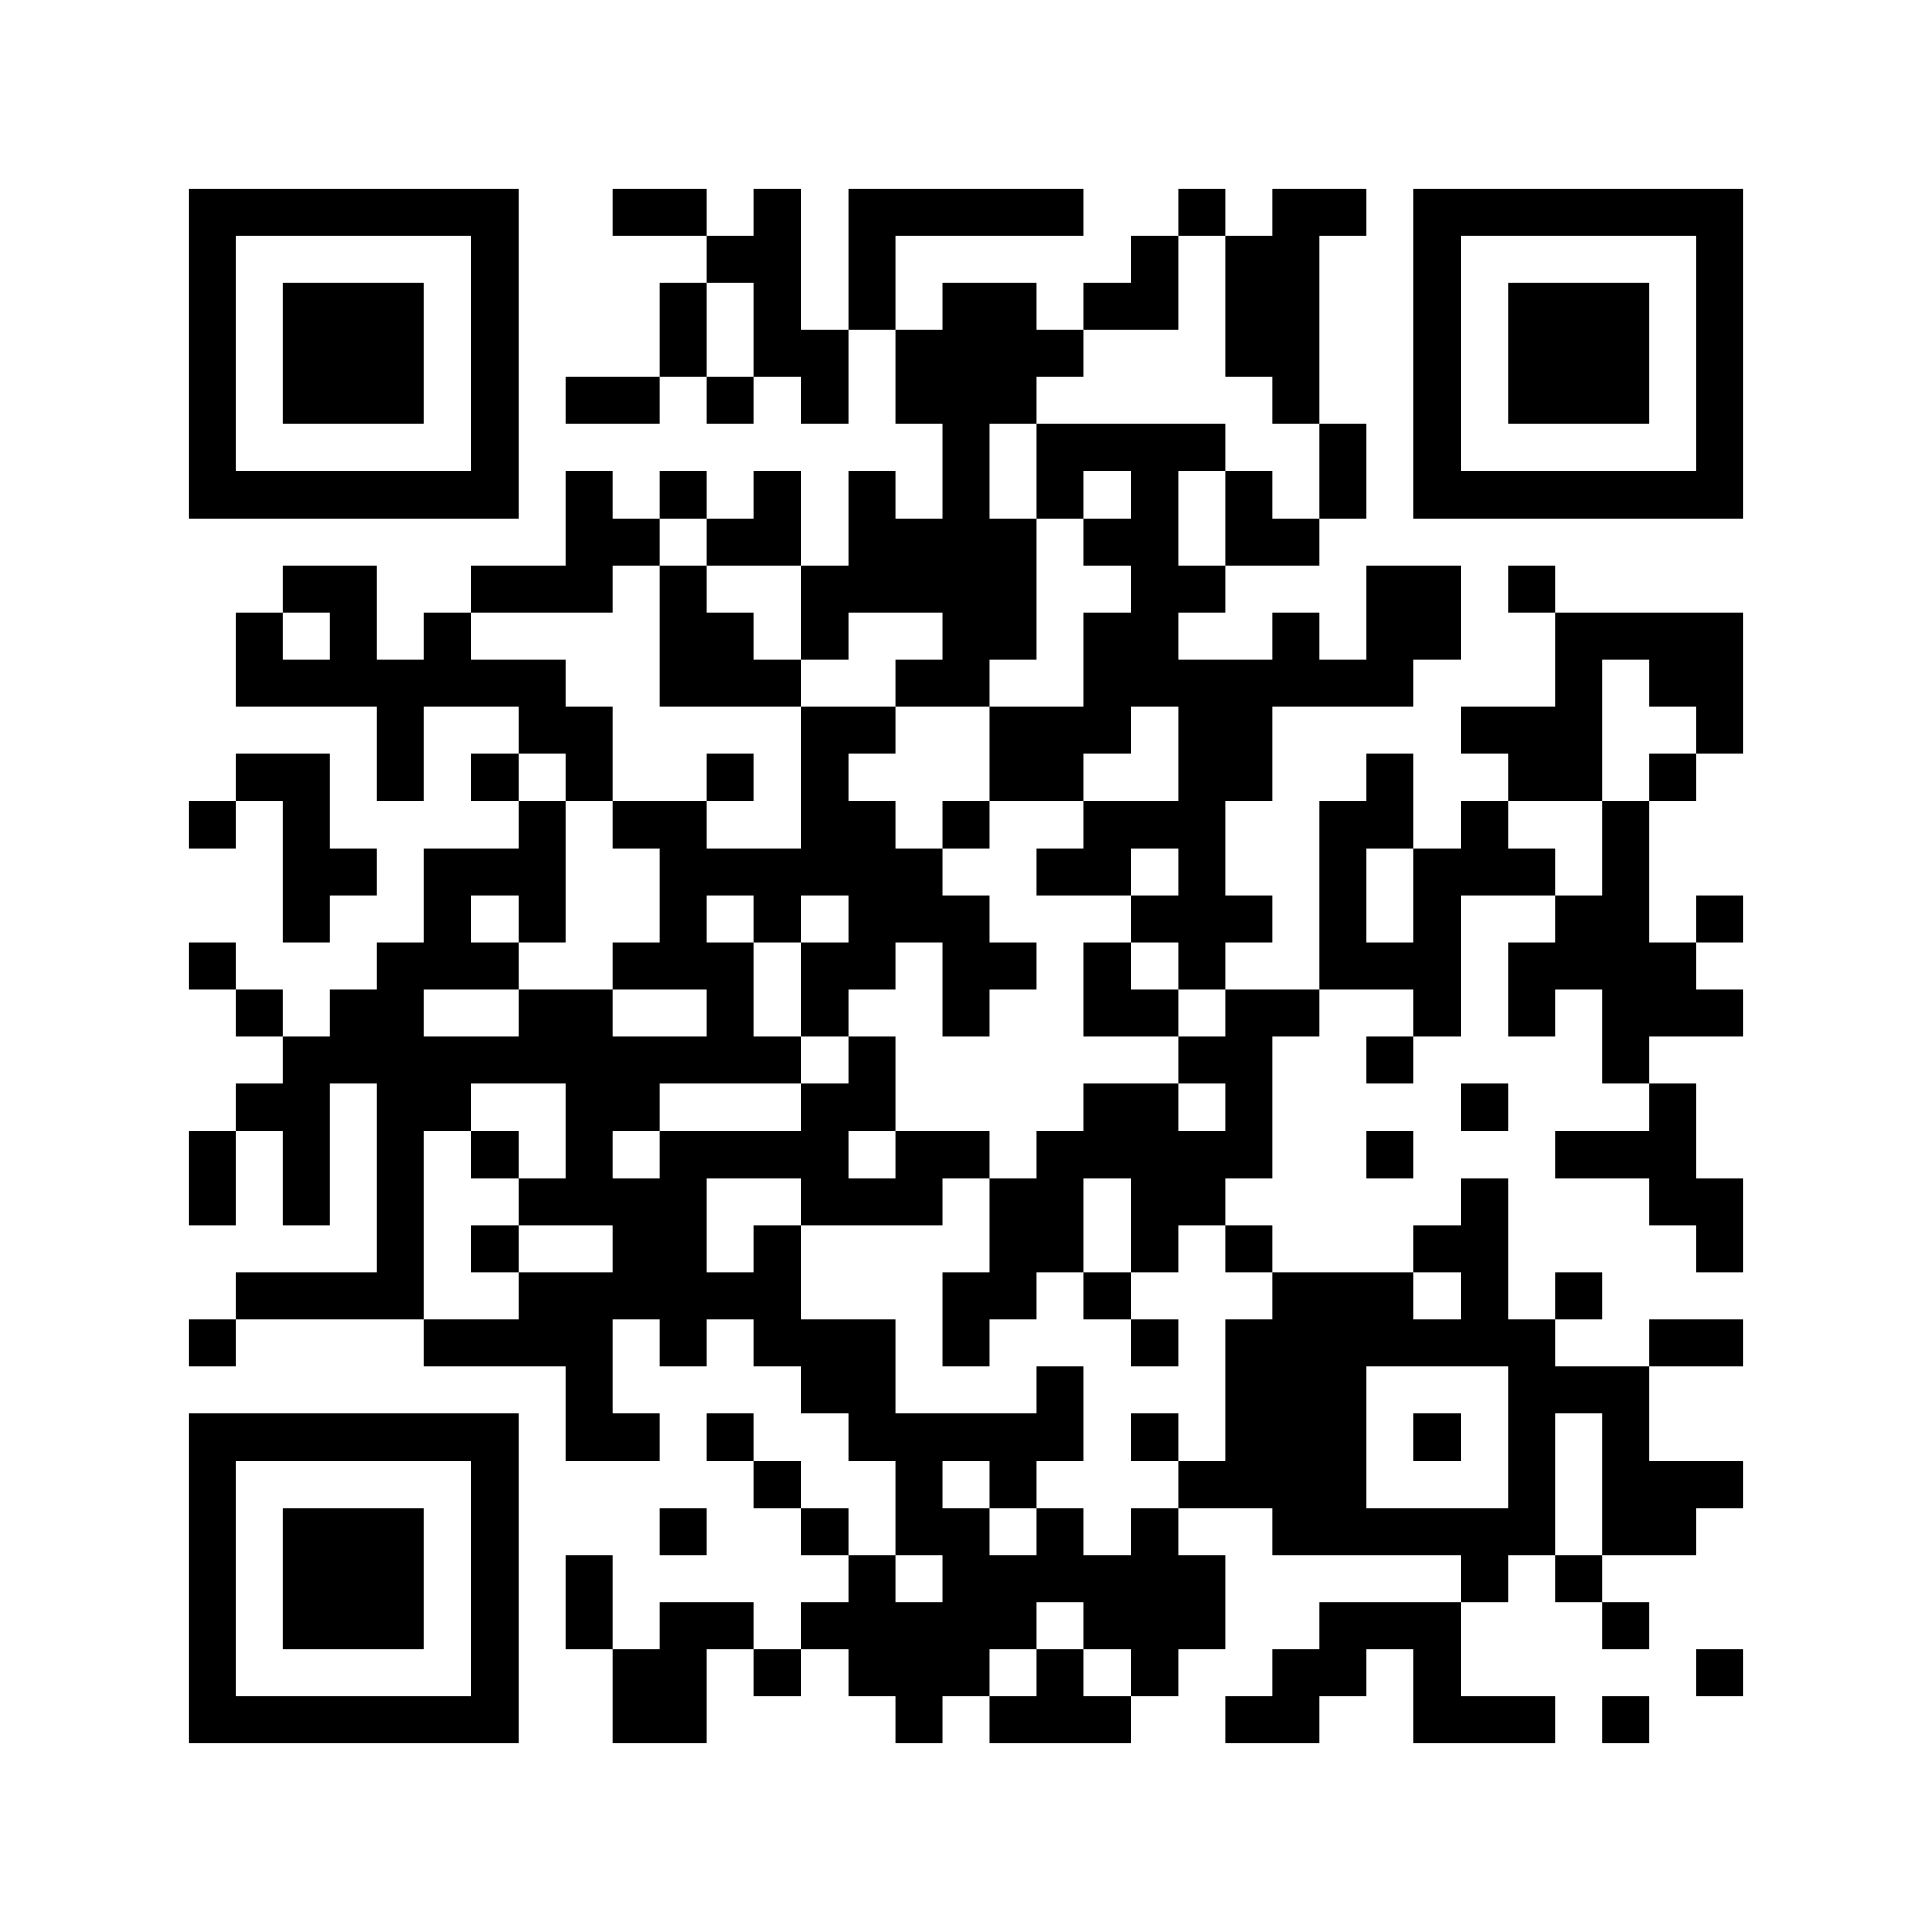
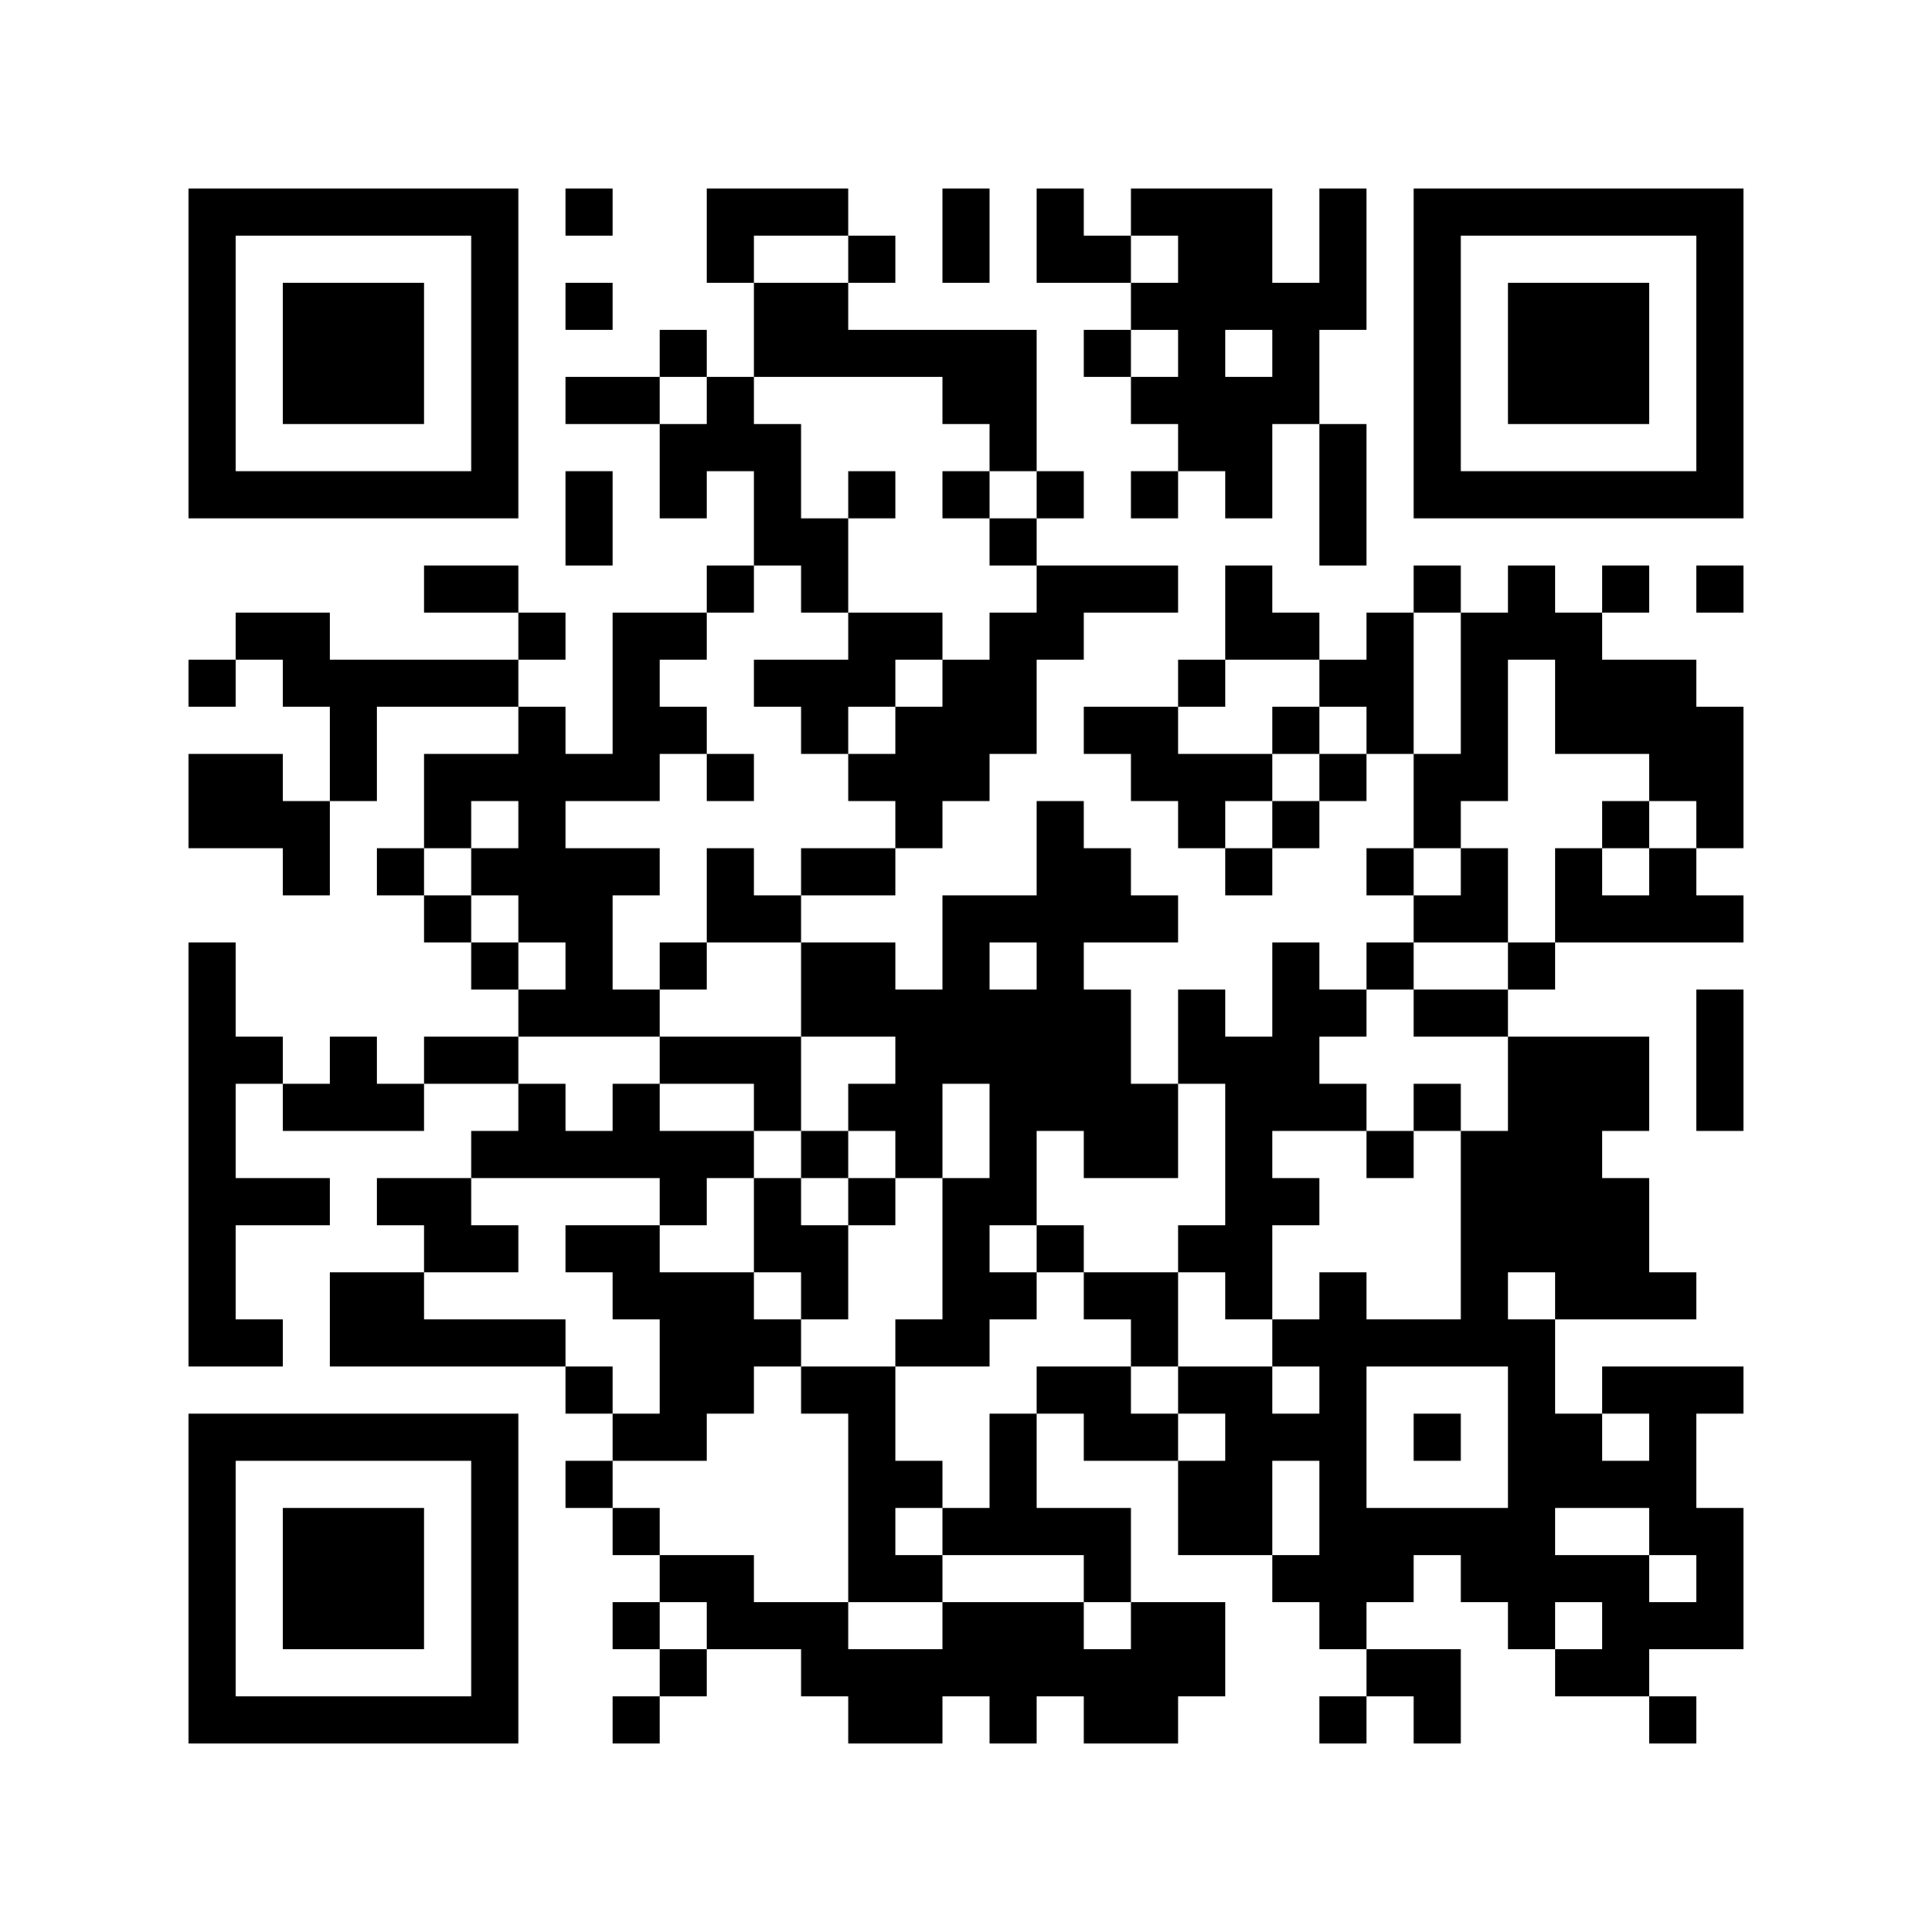
<svg xmlns="http://www.w3.org/2000/svg" width="41mm" height="41mm" version="1.1" viewBox="0 0 41 41">
-   <path d="M4,4H5V5H4zM5,4H6V5H5zM6,4H7V5H6zM7,4H8V5H7zM8,4H9V5H8zM9,4H10V5H9zM10,4H11V5H10zM13,4H14V5H13zM14,4H15V5H14zM16,4H17V5H16zM18,4H19V5H18zM19,4H20V5H19zM20,4H21V5H20zM21,4H22V5H21zM22,4H23V5H22zM25,4H26V5H25zM27,4H28V5H27zM28,4H29V5H28zM30,4H31V5H30zM31,4H32V5H31zM32,4H33V5H32zM33,4H34V5H33zM34,4H35V5H34zM35,4H36V5H35zM36,4H37V5H36zM4,5H5V6H4zM10,5H11V6H10zM15,5H16V6H15zM16,5H17V6H16zM18,5H19V6H18zM24,5H25V6H24zM26,5H27V6H26zM27,5H28V6H27zM30,5H31V6H30zM36,5H37V6H36zM4,6H5V7H4zM6,6H7V7H6zM7,6H8V7H7zM8,6H9V7H8zM10,6H11V7H10zM14,6H15V7H14zM16,6H17V7H16zM18,6H19V7H18zM20,6H21V7H20zM21,6H22V7H21zM23,6H24V7H23zM24,6H25V7H24zM26,6H27V7H26zM27,6H28V7H27zM30,6H31V7H30zM32,6H33V7H32zM33,6H34V7H33zM34,6H35V7H34zM36,6H37V7H36zM4,7H5V8H4zM6,7H7V8H6zM7,7H8V8H7zM8,7H9V8H8zM10,7H11V8H10zM14,7H15V8H14zM16,7H17V8H16zM17,7H18V8H17zM19,7H20V8H19zM20,7H21V8H20zM21,7H22V8H21zM22,7H23V8H22zM26,7H27V8H26zM27,7H28V8H27zM30,7H31V8H30zM32,7H33V8H32zM33,7H34V8H33zM34,7H35V8H34zM36,7H37V8H36zM4,8H5V9H4zM6,8H7V9H6zM7,8H8V9H7zM8,8H9V9H8zM10,8H11V9H10zM12,8H13V9H12zM13,8H14V9H13zM15,8H16V9H15zM17,8H18V9H17zM19,8H20V9H19zM20,8H21V9H20zM21,8H22V9H21zM27,8H28V9H27zM30,8H31V9H30zM32,8H33V9H32zM33,8H34V9H33zM34,8H35V9H34zM36,8H37V9H36zM4,9H5V10H4zM10,9H11V10H10zM20,9H21V10H20zM22,9H23V10H22zM23,9H24V10H23zM24,9H25V10H24zM25,9H26V10H25zM28,9H29V10H28zM30,9H31V10H30zM36,9H37V10H36zM4,10H5V11H4zM5,10H6V11H5zM6,10H7V11H6zM7,10H8V11H7zM8,10H9V11H8zM9,10H10V11H9zM10,10H11V11H10zM12,10H13V11H12zM14,10H15V11H14zM16,10H17V11H16zM18,10H19V11H18zM20,10H21V11H20zM22,10H23V11H22zM24,10H25V11H24zM26,10H27V11H26zM28,10H29V11H28zM30,10H31V11H30zM31,10H32V11H31zM32,10H33V11H32zM33,10H34V11H33zM34,10H35V11H34zM35,10H36V11H35zM36,10H37V11H36zM12,11H13V12H12zM13,11H14V12H13zM15,11H16V12H15zM16,11H17V12H16zM18,11H19V12H18zM19,11H20V12H19zM20,11H21V12H20zM21,11H22V12H21zM23,11H24V12H23zM24,11H25V12H24zM26,11H27V12H26zM27,11H28V12H27zM6,12H7V13H6zM7,12H8V13H7zM10,12H11V13H10zM11,12H12V13H11zM12,12H13V13H12zM14,12H15V13H14zM17,12H18V13H17zM18,12H19V13H18zM19,12H20V13H19zM20,12H21V13H20zM21,12H22V13H21zM24,12H25V13H24zM25,12H26V13H25zM29,12H30V13H29zM30,12H31V13H30zM32,12H33V13H32zM5,13H6V14H5zM7,13H8V14H7zM9,13H10V14H9zM14,13H15V14H14zM15,13H16V14H15zM17,13H18V14H17zM20,13H21V14H20zM21,13H22V14H21zM23,13H24V14H23zM24,13H25V14H24zM27,13H28V14H27zM29,13H30V14H29zM30,13H31V14H30zM33,13H34V14H33zM34,13H35V14H34zM35,13H36V14H35zM36,13H37V14H36zM5,14H6V15H5zM6,14H7V15H6zM7,14H8V15H7zM8,14H9V15H8zM9,14H10V15H9zM10,14H11V15H10zM11,14H12V15H11zM14,14H15V15H14zM15,14H16V15H15zM16,14H17V15H16zM19,14H20V15H19zM20,14H21V15H20zM23,14H24V15H23zM24,14H25V15H24zM25,14H26V15H25zM26,14H27V15H26zM27,14H28V15H27zM28,14H29V15H28zM29,14H30V15H29zM33,14H34V15H33zM35,14H36V15H35zM36,14H37V15H36zM8,15H9V16H8zM11,15H12V16H11zM12,15H13V16H12zM17,15H18V16H17zM18,15H19V16H18zM21,15H22V16H21zM22,15H23V16H22zM23,15H24V16H23zM25,15H26V16H25zM26,15H27V16H26zM31,15H32V16H31zM32,15H33V16H32zM33,15H34V16H33zM36,15H37V16H36zM5,16H6V17H5zM6,16H7V17H6zM8,16H9V17H8zM10,16H11V17H10zM12,16H13V17H12zM15,16H16V17H15zM17,16H18V17H17zM21,16H22V17H21zM22,16H23V17H22zM25,16H26V17H25zM26,16H27V17H26zM29,16H30V17H29zM32,16H33V17H32zM33,16H34V17H33zM35,16H36V17H35zM4,17H5V18H4zM6,17H7V18H6zM11,17H12V18H11zM13,17H14V18H13zM14,17H15V18H14zM17,17H18V18H17zM18,17H19V18H18zM20,17H21V18H20zM23,17H24V18H23zM24,17H25V18H24zM25,17H26V18H25zM28,17H29V18H28zM29,17H30V18H29zM31,17H32V18H31zM34,17H35V18H34zM6,18H7V19H6zM7,18H8V19H7zM9,18H10V19H9zM10,18H11V19H10zM11,18H12V19H11zM14,18H15V19H14zM15,18H16V19H15zM16,18H17V19H16zM17,18H18V19H17zM18,18H19V19H18zM19,18H20V19H19zM22,18H23V19H22zM23,18H24V19H23zM25,18H26V19H25zM28,18H29V19H28zM30,18H31V19H30zM31,18H32V19H31zM32,18H33V19H32zM34,18H35V19H34zM6,19H7V20H6zM9,19H10V20H9zM11,19H12V20H11zM14,19H15V20H14zM16,19H17V20H16zM18,19H19V20H18zM19,19H20V20H19zM20,19H21V20H20zM24,19H25V20H24zM25,19H26V20H25zM26,19H27V20H26zM28,19H29V20H28zM30,19H31V20H30zM33,19H34V20H33zM34,19H35V20H34zM36,19H37V20H36zM4,20H5V21H4zM8,20H9V21H8zM9,20H10V21H9zM10,20H11V21H10zM13,20H14V21H13zM14,20H15V21H14zM15,20H16V21H15zM17,20H18V21H17zM18,20H19V21H18zM20,20H21V21H20zM21,20H22V21H21zM23,20H24V21H23zM25,20H26V21H25zM28,20H29V21H28zM29,20H30V21H29zM30,20H31V21H30zM32,20H33V21H32zM33,20H34V21H33zM34,20H35V21H34zM35,20H36V21H35zM5,21H6V22H5zM7,21H8V22H7zM8,21H9V22H8zM11,21H12V22H11zM12,21H13V22H12zM15,21H16V22H15zM17,21H18V22H17zM20,21H21V22H20zM23,21H24V22H23zM24,21H25V22H24zM26,21H27V22H26zM27,21H28V22H27zM30,21H31V22H30zM32,21H33V22H32zM34,21H35V22H34zM35,21H36V22H35zM36,21H37V22H36zM6,22H7V23H6zM7,22H8V23H7zM8,22H9V23H8zM9,22H10V23H9zM10,22H11V23H10zM11,22H12V23H11zM12,22H13V23H12zM13,22H14V23H13zM14,22H15V23H14zM15,22H16V23H15zM16,22H17V23H16zM18,22H19V23H18zM25,22H26V23H25zM26,22H27V23H26zM29,22H30V23H29zM34,22H35V23H34zM5,23H6V24H5zM6,23H7V24H6zM8,23H9V24H8zM9,23H10V24H9zM12,23H13V24H12zM13,23H14V24H13zM17,23H18V24H17zM18,23H19V24H18zM23,23H24V24H23zM24,23H25V24H24zM26,23H27V24H26zM31,23H32V24H31zM35,23H36V24H35zM4,24H5V25H4zM6,24H7V25H6zM8,24H9V25H8zM10,24H11V25H10zM12,24H13V25H12zM14,24H15V25H14zM15,24H16V25H15zM16,24H17V25H16zM17,24H18V25H17zM19,24H20V25H19zM20,24H21V25H20zM22,24H23V25H22zM23,24H24V25H23zM24,24H25V25H24zM25,24H26V25H25zM26,24H27V25H26zM29,24H30V25H29zM33,24H34V25H33zM34,24H35V25H34zM35,24H36V25H35zM4,25H5V26H4zM6,25H7V26H6zM8,25H9V26H8zM11,25H12V26H11zM12,25H13V26H12zM13,25H14V26H13zM14,25H15V26H14zM17,25H18V26H17zM18,25H19V26H18zM19,25H20V26H19zM21,25H22V26H21zM22,25H23V26H22zM24,25H25V26H24zM25,25H26V26H25zM31,25H32V26H31zM35,25H36V26H35zM36,25H37V26H36zM8,26H9V27H8zM10,26H11V27H10zM13,26H14V27H13zM14,26H15V27H14zM16,26H17V27H16zM21,26H22V27H21zM22,26H23V27H22zM24,26H25V27H24zM26,26H27V27H26zM30,26H31V27H30zM31,26H32V27H31zM36,26H37V27H36zM5,27H6V28H5zM6,27H7V28H6zM7,27H8V28H7zM8,27H9V28H8zM11,27H12V28H11zM12,27H13V28H12zM13,27H14V28H13zM14,27H15V28H14zM15,27H16V28H15zM16,27H17V28H16zM20,27H21V28H20zM21,27H22V28H21zM23,27H24V28H23zM27,27H28V28H27zM28,27H29V28H28zM29,27H30V28H29zM31,27H32V28H31zM33,27H34V28H33zM4,28H5V29H4zM9,28H10V29H9zM10,28H11V29H10zM11,28H12V29H11zM12,28H13V29H12zM14,28H15V29H14zM16,28H17V29H16zM17,28H18V29H17zM18,28H19V29H18zM20,28H21V29H20zM24,28H25V29H24zM26,28H27V29H26zM27,28H28V29H27zM28,28H29V29H28zM29,28H30V29H29zM30,28H31V29H30zM31,28H32V29H31zM32,28H33V29H32zM35,28H36V29H35zM36,28H37V29H36zM12,29H13V30H12zM17,29H18V30H17zM18,29H19V30H18zM22,29H23V30H22zM26,29H27V30H26zM27,29H28V30H27zM28,29H29V30H28zM32,29H33V30H32zM33,29H34V30H33zM34,29H35V30H34zM4,30H5V31H4zM5,30H6V31H5zM6,30H7V31H6zM7,30H8V31H7zM8,30H9V31H8zM9,30H10V31H9zM10,30H11V31H10zM12,30H13V31H12zM13,30H14V31H13zM15,30H16V31H15zM18,30H19V31H18zM19,30H20V31H19zM20,30H21V31H20zM21,30H22V31H21zM22,30H23V31H22zM24,30H25V31H24zM26,30H27V31H26zM27,30H28V31H27zM28,30H29V31H28zM30,30H31V31H30zM32,30H33V31H32zM34,30H35V31H34zM4,31H5V32H4zM10,31H11V32H10zM16,31H17V32H16zM19,31H20V32H19zM21,31H22V32H21zM25,31H26V32H25zM26,31H27V32H26zM27,31H28V32H27zM28,31H29V32H28zM32,31H33V32H32zM34,31H35V32H34zM35,31H36V32H35zM36,31H37V32H36zM4,32H5V33H4zM6,32H7V33H6zM7,32H8V33H7zM8,32H9V33H8zM10,32H11V33H10zM14,32H15V33H14zM17,32H18V33H17zM19,32H20V33H19zM20,32H21V33H20zM22,32H23V33H22zM24,32H25V33H24zM27,32H28V33H27zM28,32H29V33H28zM29,32H30V33H29zM30,32H31V33H30zM31,32H32V33H31zM32,32H33V33H32zM34,32H35V33H34zM35,32H36V33H35zM4,33H5V34H4zM6,33H7V34H6zM7,33H8V34H7zM8,33H9V34H8zM10,33H11V34H10zM12,33H13V34H12zM18,33H19V34H18zM20,33H21V34H20zM21,33H22V34H21zM22,33H23V34H22zM23,33H24V34H23zM24,33H25V34H24zM25,33H26V34H25zM31,33H32V34H31zM33,33H34V34H33zM4,34H5V35H4zM6,34H7V35H6zM7,34H8V35H7zM8,34H9V35H8zM10,34H11V35H10zM12,34H13V35H12zM14,34H15V35H14zM15,34H16V35H15zM17,34H18V35H17zM18,34H19V35H18zM19,34H20V35H19zM20,34H21V35H20zM21,34H22V35H21zM23,34H24V35H23zM24,34H25V35H24zM25,34H26V35H25zM28,34H29V35H28zM29,34H30V35H29zM30,34H31V35H30zM34,34H35V35H34zM4,35H5V36H4zM10,35H11V36H10zM13,35H14V36H13zM14,35H15V36H14zM16,35H17V36H16zM18,35H19V36H18zM19,35H20V36H19zM20,35H21V36H20zM22,35H23V36H22zM24,35H25V36H24zM27,35H28V36H27zM28,35H29V36H28zM30,35H31V36H30zM36,35H37V36H36zM4,36H5V37H4zM5,36H6V37H5zM6,36H7V37H6zM7,36H8V37H7zM8,36H9V37H8zM9,36H10V37H9zM10,36H11V37H10zM13,36H14V37H13zM14,36H15V37H14zM19,36H20V37H19zM21,36H22V37H21zM22,36H23V37H22zM23,36H24V37H23zM26,36H27V37H26zM27,36H28V37H27zM30,36H31V37H30zM31,36H32V37H31zM32,36H33V37H32zM34,36H35V37H34z" id="qr-path" fill="#000000" fill-opacity="1" fill-rule="nonzero" stroke="none" />
+   <path d="M4,4H5V5H4zM5,4H6V5H5zM6,4H7V5H6zM7,4H8V5H7zM8,4H9V5H8zM9,4H10V5H9zM10,4H11V5H10zM12,4H13V5H12zM15,4H16V5H15zM16,4H17V5H16zM17,4H18V5H17zM20,4H21V5H20zM22,4H23V5H22zM24,4H25V5H24zM25,4H26V5H25zM26,4H27V5H26zM28,4H29V5H28zM30,4H31V5H30zM31,4H32V5H31zM32,4H33V5H32zM33,4H34V5H33zM34,4H35V5H34zM35,4H36V5H35zM36,4H37V5H36zM4,5H5V6H4zM10,5H11V6H10zM15,5H16V6H15zM18,5H19V6H18zM20,5H21V6H20zM22,5H23V6H22zM23,5H24V6H23zM25,5H26V6H25zM26,5H27V6H26zM28,5H29V6H28zM30,5H31V6H30zM36,5H37V6H36zM4,6H5V7H4zM6,6H7V7H6zM7,6H8V7H7zM8,6H9V7H8zM10,6H11V7H10zM12,6H13V7H12zM16,6H17V7H16zM17,6H18V7H17zM24,6H25V7H24zM25,6H26V7H25zM26,6H27V7H26zM27,6H28V7H27zM28,6H29V7H28zM30,6H31V7H30zM32,6H33V7H32zM33,6H34V7H33zM34,6H35V7H34zM36,6H37V7H36zM4,7H5V8H4zM6,7H7V8H6zM7,7H8V8H7zM8,7H9V8H8zM10,7H11V8H10zM14,7H15V8H14zM16,7H17V8H16zM17,7H18V8H17zM18,7H19V8H18zM19,7H20V8H19zM20,7H21V8H20zM21,7H22V8H21zM23,7H24V8H23zM25,7H26V8H25zM27,7H28V8H27zM30,7H31V8H30zM32,7H33V8H32zM33,7H34V8H33zM34,7H35V8H34zM36,7H37V8H36zM4,8H5V9H4zM6,8H7V9H6zM7,8H8V9H7zM8,8H9V9H8zM10,8H11V9H10zM12,8H13V9H12zM13,8H14V9H13zM15,8H16V9H15zM20,8H21V9H20zM21,8H22V9H21zM24,8H25V9H24zM25,8H26V9H25zM26,8H27V9H26zM27,8H28V9H27zM30,8H31V9H30zM32,8H33V9H32zM33,8H34V9H33zM34,8H35V9H34zM36,8H37V9H36zM4,9H5V10H4zM10,9H11V10H10zM14,9H15V10H14zM15,9H16V10H15zM16,9H17V10H16zM21,9H22V10H21zM25,9H26V10H25zM26,9H27V10H26zM28,9H29V10H28zM30,9H31V10H30zM36,9H37V10H36zM4,10H5V11H4zM5,10H6V11H5zM6,10H7V11H6zM7,10H8V11H7zM8,10H9V11H8zM9,10H10V11H9zM10,10H11V11H10zM12,10H13V11H12zM14,10H15V11H14zM16,10H17V11H16zM18,10H19V11H18zM20,10H21V11H20zM22,10H23V11H22zM24,10H25V11H24zM26,10H27V11H26zM28,10H29V11H28zM30,10H31V11H30zM31,10H32V11H31zM32,10H33V11H32zM33,10H34V11H33zM34,10H35V11H34zM35,10H36V11H35zM36,10H37V11H36zM12,11H13V12H12zM16,11H17V12H16zM17,11H18V12H17zM21,11H22V12H21zM28,11H29V12H28zM9,12H10V13H9zM10,12H11V13H10zM15,12H16V13H15zM17,12H18V13H17zM22,12H23V13H22zM23,12H24V13H23zM24,12H25V13H24zM26,12H27V13H26zM30,12H31V13H30zM32,12H33V13H32zM34,12H35V13H34zM36,12H37V13H36zM5,13H6V14H5zM6,13H7V14H6zM11,13H12V14H11zM13,13H14V14H13zM14,13H15V14H14zM18,13H19V14H18zM19,13H20V14H19zM21,13H22V14H21zM22,13H23V14H22zM26,13H27V14H26zM27,13H28V14H27zM29,13H30V14H29zM31,13H32V14H31zM32,13H33V14H32zM33,13H34V14H33zM4,14H5V15H4zM6,14H7V15H6zM7,14H8V15H7zM8,14H9V15H8zM9,14H10V15H9zM10,14H11V15H10zM13,14H14V15H13zM16,14H17V15H16zM17,14H18V15H17zM18,14H19V15H18zM20,14H21V15H20zM21,14H22V15H21zM25,14H26V15H25zM28,14H29V15H28zM29,14H30V15H29zM31,14H32V15H31zM33,14H34V15H33zM34,14H35V15H34zM35,14H36V15H35zM7,15H8V16H7zM11,15H12V16H11zM13,15H14V16H13zM14,15H15V16H14zM17,15H18V16H17zM19,15H20V16H19zM20,15H21V16H20zM21,15H22V16H21zM23,15H24V16H23zM24,15H25V16H24zM27,15H28V16H27zM29,15H30V16H29zM31,15H32V16H31zM33,15H34V16H33zM34,15H35V16H34zM35,15H36V16H35zM36,15H37V16H36zM4,16H5V17H4zM5,16H6V17H5zM7,16H8V17H7zM9,16H10V17H9zM10,16H11V17H10zM11,16H12V17H11zM12,16H13V17H12zM13,16H14V17H13zM15,16H16V17H15zM18,16H19V17H18zM19,16H20V17H19zM20,16H21V17H20zM24,16H25V17H24zM25,16H26V17H25zM26,16H27V17H26zM28,16H29V17H28zM30,16H31V17H30zM31,16H32V17H31zM35,16H36V17H35zM36,16H37V17H36zM4,17H5V18H4zM5,17H6V18H5zM6,17H7V18H6zM9,17H10V18H9zM11,17H12V18H11zM19,17H20V18H19zM22,17H23V18H22zM25,17H26V18H25zM27,17H28V18H27zM30,17H31V18H30zM34,17H35V18H34zM36,17H37V18H36zM6,18H7V19H6zM8,18H9V19H8zM10,18H11V19H10zM11,18H12V19H11zM12,18H13V19H12zM13,18H14V19H13zM15,18H16V19H15zM17,18H18V19H17zM18,18H19V19H18zM22,18H23V19H22zM23,18H24V19H23zM26,18H27V19H26zM29,18H30V19H29zM31,18H32V19H31zM33,18H34V19H33zM35,18H36V19H35zM9,19H10V20H9zM11,19H12V20H11zM12,19H13V20H12zM15,19H16V20H15zM16,19H17V20H16zM20,19H21V20H20zM21,19H22V20H21zM22,19H23V20H22zM23,19H24V20H23zM24,19H25V20H24zM30,19H31V20H30zM31,19H32V20H31zM33,19H34V20H33zM34,19H35V20H34zM35,19H36V20H35zM36,19H37V20H36zM4,20H5V21H4zM10,20H11V21H10zM12,20H13V21H12zM14,20H15V21H14zM17,20H18V21H17zM18,20H19V21H18zM20,20H21V21H20zM22,20H23V21H22zM27,20H28V21H27zM29,20H30V21H29zM32,20H33V21H32zM4,21H5V22H4zM11,21H12V22H11zM12,21H13V22H12zM13,21H14V22H13zM17,21H18V22H17zM18,21H19V22H18zM19,21H20V22H19zM20,21H21V22H20zM21,21H22V22H21zM22,21H23V22H22zM23,21H24V22H23zM25,21H26V22H25zM27,21H28V22H27zM28,21H29V22H28zM30,21H31V22H30zM31,21H32V22H31zM36,21H37V22H36zM4,22H5V23H4zM5,22H6V23H5zM7,22H8V23H7zM9,22H10V23H9zM10,22H11V23H10zM14,22H15V23H14zM15,22H16V23H15zM16,22H17V23H16zM19,22H20V23H19zM20,22H21V23H20zM21,22H22V23H21zM22,22H23V23H22zM23,22H24V23H23zM25,22H26V23H25zM26,22H27V23H26zM27,22H28V23H27zM32,22H33V23H32zM33,22H34V23H33zM34,22H35V23H34zM36,22H37V23H36zM4,23H5V24H4zM6,23H7V24H6zM7,23H8V24H7zM8,23H9V24H8zM11,23H12V24H11zM13,23H14V24H13zM16,23H17V24H16zM18,23H19V24H18zM19,23H20V24H19zM21,23H22V24H21zM22,23H23V24H22zM23,23H24V24H23zM24,23H25V24H24zM26,23H27V24H26zM27,23H28V24H27zM28,23H29V24H28zM30,23H31V24H30zM32,23H33V24H32zM33,23H34V24H33zM34,23H35V24H34zM36,23H37V24H36zM4,24H5V25H4zM10,24H11V25H10zM11,24H12V25H11zM12,24H13V25H12zM13,24H14V25H13zM14,24H15V25H14zM15,24H16V25H15zM17,24H18V25H17zM19,24H20V25H19zM21,24H22V25H21zM23,24H24V25H23zM24,24H25V25H24zM26,24H27V25H26zM29,24H30V25H29zM31,24H32V25H31zM32,24H33V25H32zM33,24H34V25H33zM4,25H5V26H4zM5,25H6V26H5zM6,25H7V26H6zM8,25H9V26H8zM9,25H10V26H9zM14,25H15V26H14zM16,25H17V26H16zM18,25H19V26H18zM20,25H21V26H20zM21,25H22V26H21zM26,25H27V26H26zM27,25H28V26H27zM31,25H32V26H31zM32,25H33V26H32zM33,25H34V26H33zM34,25H35V26H34zM4,26H5V27H4zM9,26H10V27H9zM10,26H11V27H10zM12,26H13V27H12zM13,26H14V27H13zM16,26H17V27H16zM17,26H18V27H17zM20,26H21V27H20zM22,26H23V27H22zM25,26H26V27H25zM26,26H27V27H26zM31,26H32V27H31zM32,26H33V27H32zM33,26H34V27H33zM34,26H35V27H34zM4,27H5V28H4zM7,27H8V28H7zM8,27H9V28H8zM13,27H14V28H13zM14,27H15V28H14zM15,27H16V28H15zM17,27H18V28H17zM20,27H21V28H20zM21,27H22V28H21zM23,27H24V28H23zM24,27H25V28H24zM26,27H27V28H26zM28,27H29V28H28zM31,27H32V28H31zM33,27H34V28H33zM34,27H35V28H34zM35,27H36V28H35zM4,28H5V29H4zM5,28H6V29H5zM7,28H8V29H7zM8,28H9V29H8zM9,28H10V29H9zM10,28H11V29H10zM11,28H12V29H11zM14,28H15V29H14zM15,28H16V29H15zM16,28H17V29H16zM19,28H20V29H19zM20,28H21V29H20zM24,28H25V29H24zM27,28H28V29H27zM28,28H29V29H28zM29,28H30V29H29zM30,28H31V29H30zM31,28H32V29H31zM32,28H33V29H32zM12,29H13V30H12zM14,29H15V30H14zM15,29H16V30H15zM17,29H18V30H17zM18,29H19V30H18zM22,29H23V30H22zM23,29H24V30H23zM25,29H26V30H25zM26,29H27V30H26zM28,29H29V30H28zM32,29H33V30H32zM34,29H35V30H34zM35,29H36V30H35zM36,29H37V30H36zM4,30H5V31H4zM5,30H6V31H5zM6,30H7V31H6zM7,30H8V31H7zM8,30H9V31H8zM9,30H10V31H9zM10,30H11V31H10zM13,30H14V31H13zM14,30H15V31H14zM18,30H19V31H18zM21,30H22V31H21zM23,30H24V31H23zM24,30H25V31H24zM26,30H27V31H26zM27,30H28V31H27zM28,30H29V31H28zM30,30H31V31H30zM32,30H33V31H32zM33,30H34V31H33zM35,30H36V31H35zM4,31H5V32H4zM10,31H11V32H10zM12,31H13V32H12zM18,31H19V32H18zM19,31H20V32H19zM21,31H22V32H21zM25,31H26V32H25zM26,31H27V32H26zM28,31H29V32H28zM32,31H33V32H32zM33,31H34V32H33zM34,31H35V32H34zM35,31H36V32H35zM4,32H5V33H4zM6,32H7V33H6zM7,32H8V33H7zM8,32H9V33H8zM10,32H11V33H10zM13,32H14V33H13zM18,32H19V33H18zM20,32H21V33H20zM21,32H22V33H21zM22,32H23V33H22zM23,32H24V33H23zM25,32H26V33H25zM26,32H27V33H26zM28,32H29V33H28zM29,32H30V33H29zM30,32H31V33H30zM31,32H32V33H31zM32,32H33V33H32zM35,32H36V33H35zM36,32H37V33H36zM4,33H5V34H4zM6,33H7V34H6zM7,33H8V34H7zM8,33H9V34H8zM10,33H11V34H10zM14,33H15V34H14zM15,33H16V34H15zM18,33H19V34H18zM19,33H20V34H19zM23,33H24V34H23zM27,33H28V34H27zM28,33H29V34H28zM29,33H30V34H29zM31,33H32V34H31zM32,33H33V34H32zM33,33H34V34H33zM34,33H35V34H34zM36,33H37V34H36zM4,34H5V35H4zM6,34H7V35H6zM7,34H8V35H7zM8,34H9V35H8zM10,34H11V35H10zM13,34H14V35H13zM15,34H16V35H15zM16,34H17V35H16zM17,34H18V35H17zM20,34H21V35H20zM21,34H22V35H21zM22,34H23V35H22zM24,34H25V35H24zM25,34H26V35H25zM28,34H29V35H28zM32,34H33V35H32zM34,34H35V35H34zM35,34H36V35H35zM36,34H37V35H36zM4,35H5V36H4zM10,35H11V36H10zM14,35H15V36H14zM17,35H18V36H17zM18,35H19V36H18zM19,35H20V36H19zM20,35H21V36H20zM21,35H22V36H21zM22,35H23V36H22zM23,35H24V36H23zM24,35H25V36H24zM25,35H26V36H25zM29,35H30V36H29zM30,35H31V36H30zM33,35H34V36H33zM34,35H35V36H34zM4,36H5V37H4zM5,36H6V37H5zM6,36H7V37H6zM7,36H8V37H7zM8,36H9V37H8zM9,36H10V37H9zM10,36H11V37H10zM13,36H14V37H13zM18,36H19V37H18zM19,36H20V37H19zM21,36H22V37H21zM23,36H24V37H23zM24,36H25V37H24zM28,36H29V37H28zM30,36H31V37H30zM35,36H36V37H35z" id="qr-path" fill="#000000" fill-opacity="1" fill-rule="nonzero" stroke="none" />
</svg>
